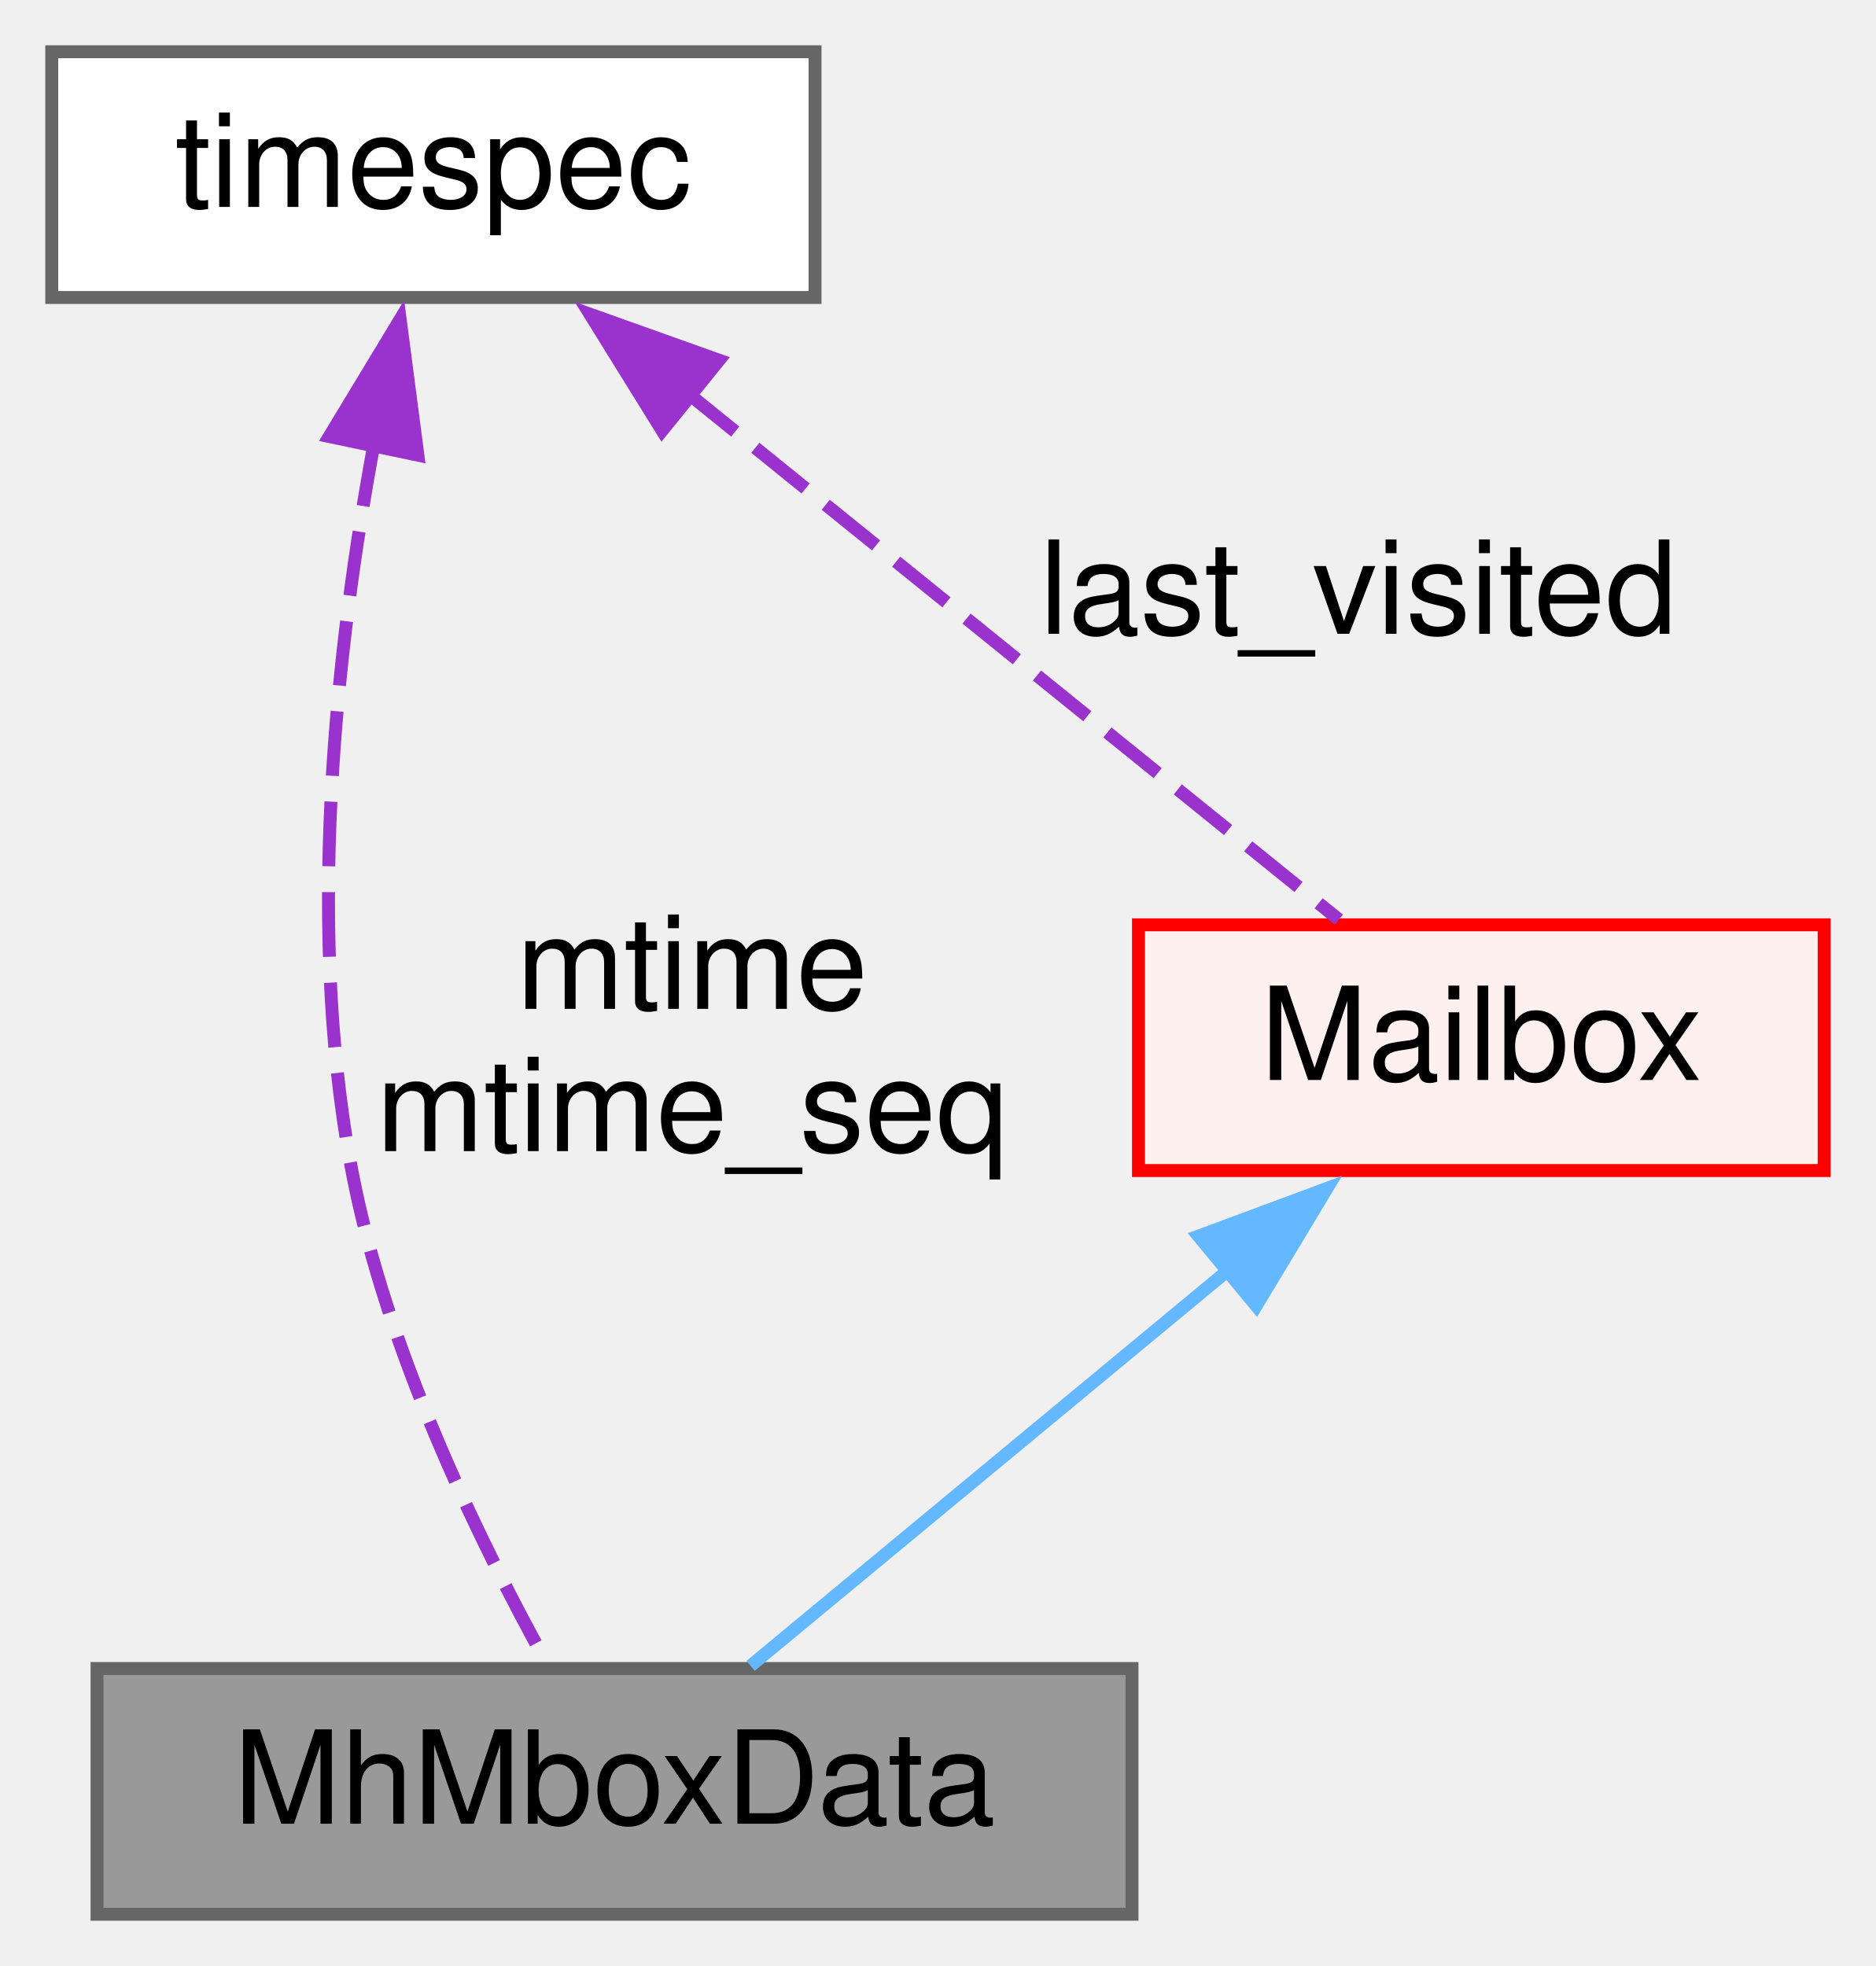
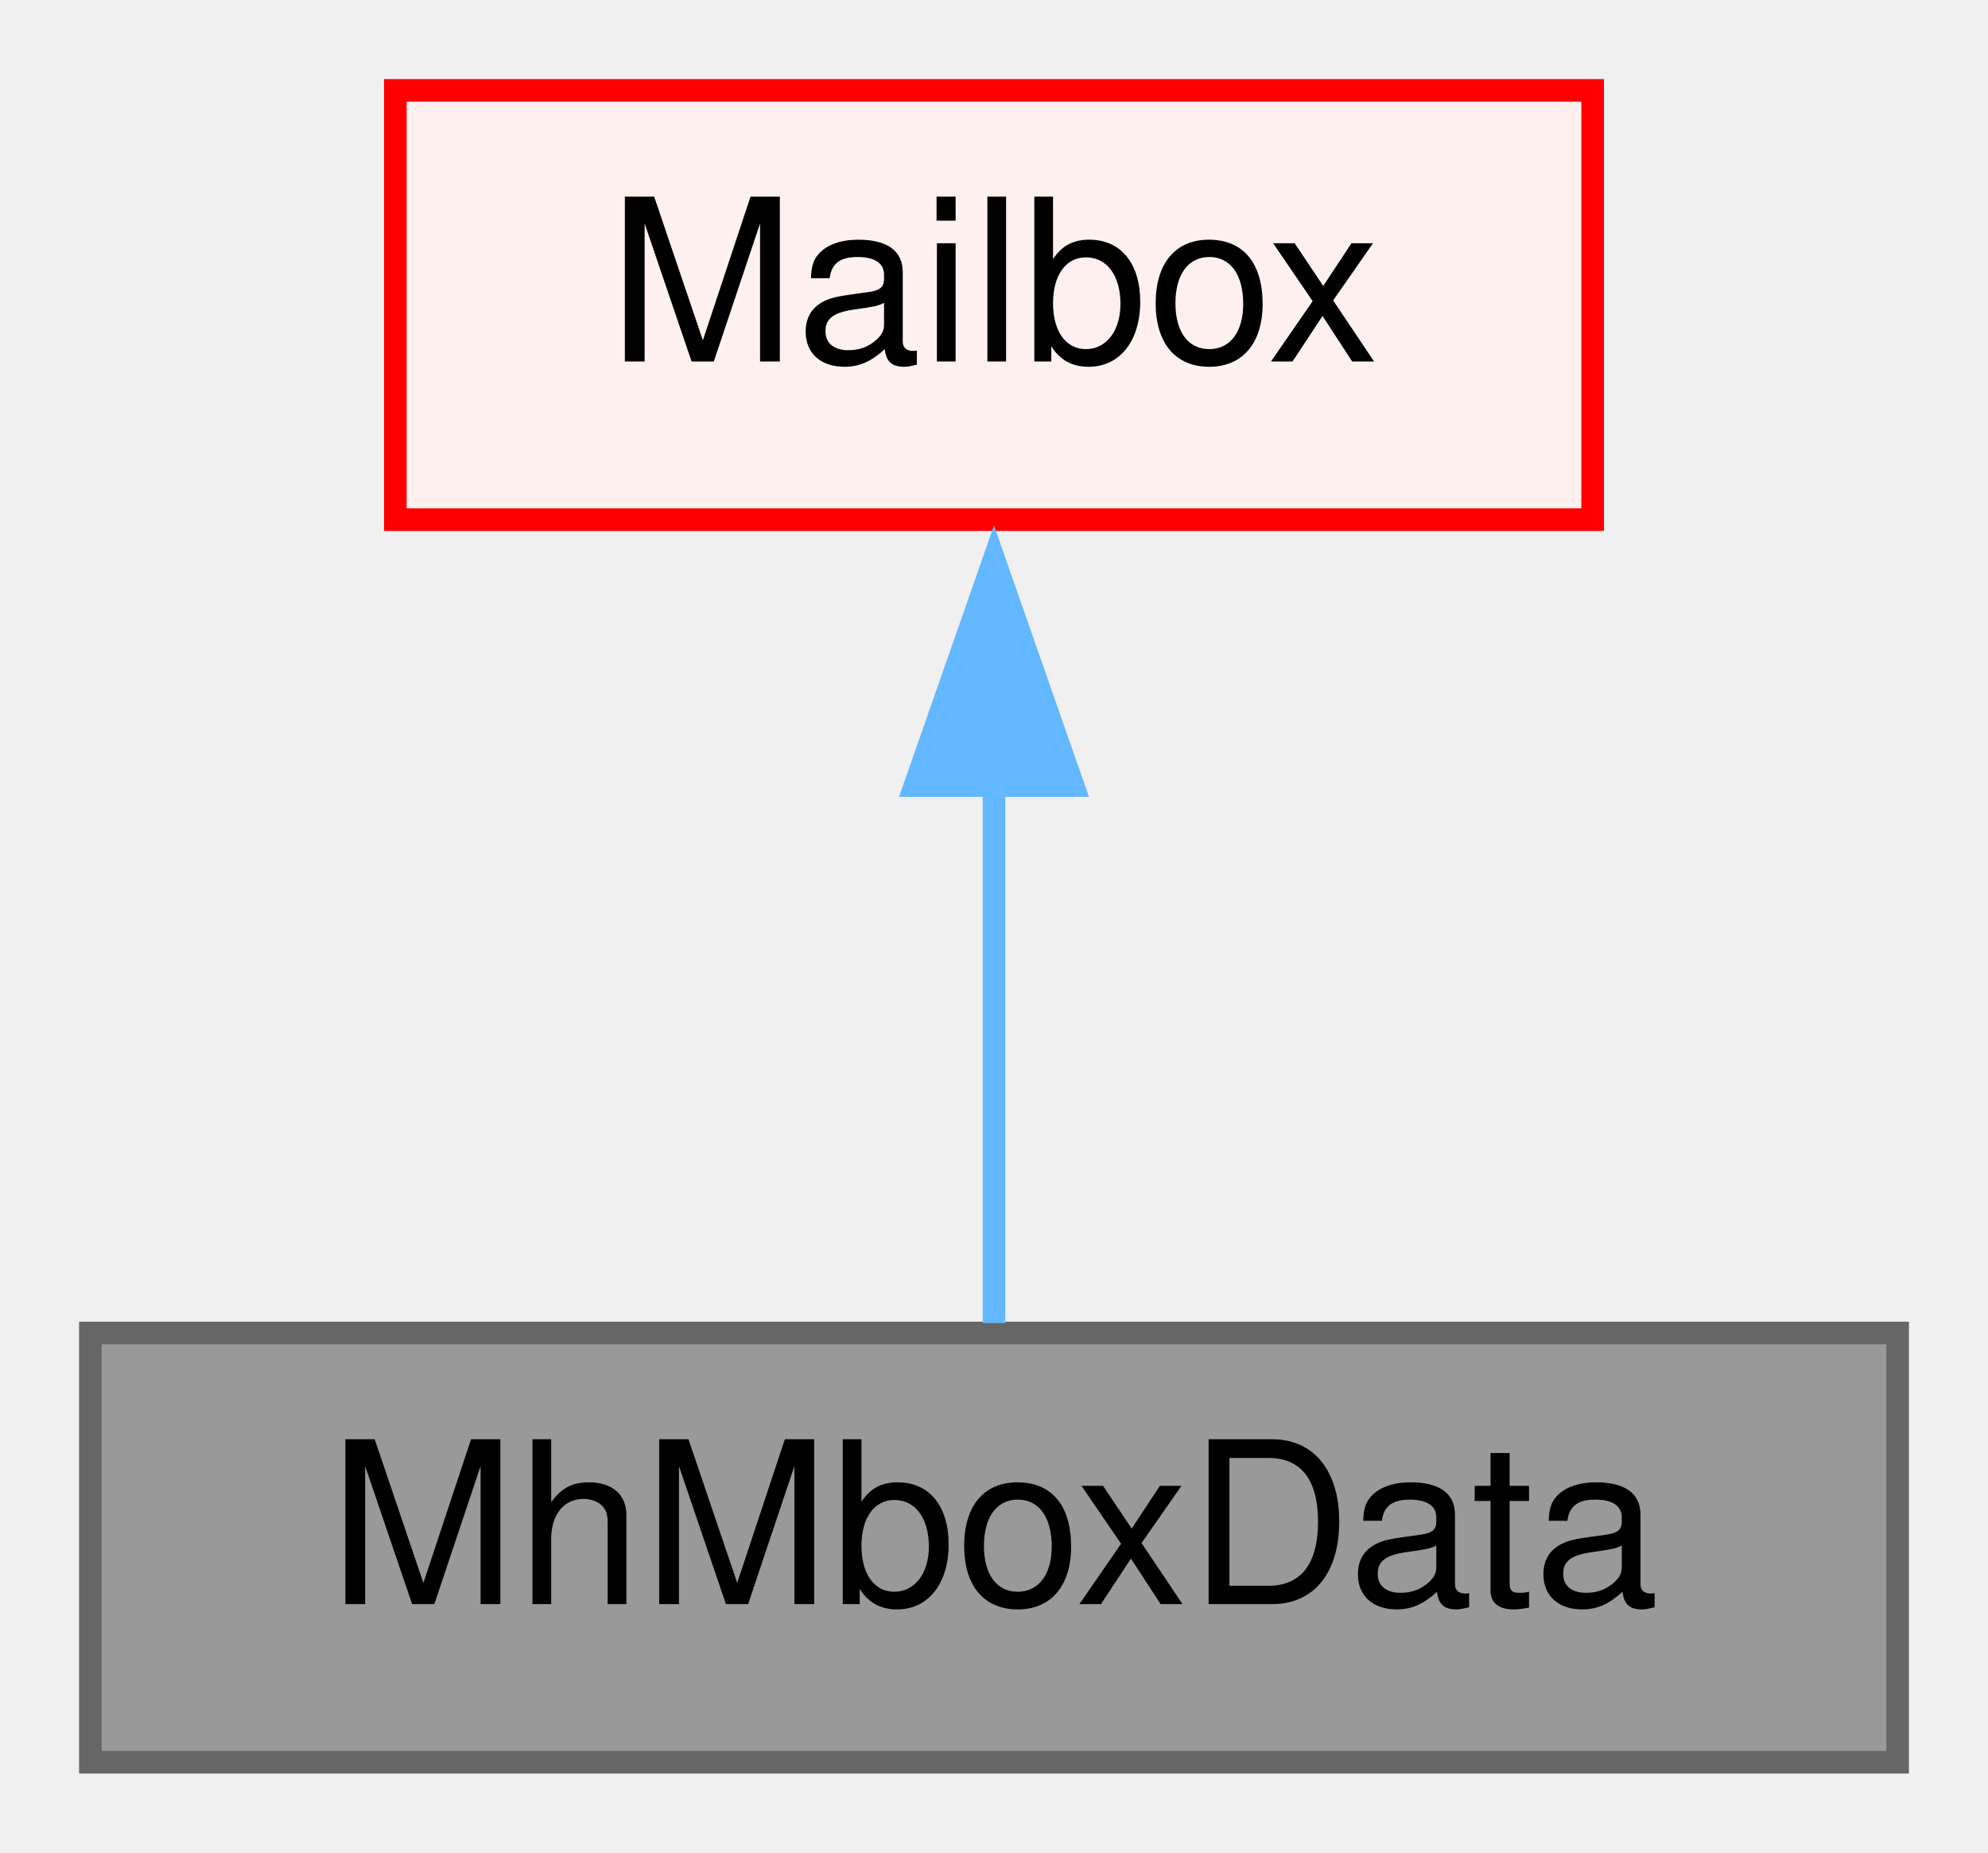
- <svg xmlns="http://www.w3.org/2000/svg" xmlns:xlink="http://www.w3.org/1999/xlink" width="145pt" height="152pt" viewBox="0.00 0.00 145.00 152.00">
-   <g id="graph0" class="graph" transform="scale(1 1) rotate(0) translate(4 148)">
+ <svg xmlns="http://www.w3.org/2000/svg" xmlns:xlink="http://www.w3.org/1999/xlink" width="88pt" height="82pt" viewBox="0.00 0.00 88.00 82.00">
+   <g id="graph0" class="graph" transform="scale(1 1) rotate(0) translate(4 78)">
    <g id="node1" class="node">
      <g id="a_node1">
        <a xlink:title="Mh-specific Mailbox data -.">
-           <polygon fill="#999999" stroke="#666666" points="83.5,-19 3.5,-19 3.5,0 83.5,0 83.5,-19" />
-           <text text-anchor="middle" x="43.5" y="-7" font-family="Helvetica,sans-Serif" font-size="10.00">MhMboxData</text>
+           <polygon fill="#999999" stroke="#666666" points="80,-19 0,-19 0,0 80,0 80,-19" />
+           <text text-anchor="middle" x="40" y="-7" font-family="Helvetica,sans-Serif" font-size="10.00">MhMboxData</text>
        </a>
      </g>
    </g>
    <g id="node2" class="node">
      <g id="a_node2">
        <a xlink:href="structMailbox.html" target="_top" xlink:title="A mailbox.">
-           <polygon fill="#fff0f0" stroke="red" points="137,-76.5 84,-76.5 84,-57.5 137,-57.5 137,-76.5" />
-           <text text-anchor="middle" x="110.5" y="-64.5" font-family="Helvetica,sans-Serif" font-size="10.00">Mailbox</text>
+           <polygon fill="#fff0f0" stroke="red" points="66.5,-74 13.5,-74 13.5,-55 66.5,-55 66.5,-74" />
+           <text text-anchor="middle" x="40" y="-62" font-family="Helvetica,sans-Serif" font-size="10.00">Mailbox</text>
        </a>
      </g>
    </g>
    <g id="edge1" class="edge">
-       <path fill="none" stroke="#63b8ff" d="M91.21,-50.02C79.1,-39.99 63.95,-27.44 54.02,-19.21" />
-       <polygon fill="#63b8ff" stroke="#63b8ff" points="88.64,-52.43 98.57,-56.12 93.1,-47.04 88.64,-52.43" />
-     </g>
-     <g id="node3" class="node">
-       <g id="a_node3">
-         <a xlink:href="structtimespec.html" target="_top" xlink:title="Time value with nanosecond precision.">
-           <polygon fill="white" stroke="#666666" points="59,-144 0,-144 0,-125 59,-125 59,-144" />
-           <text text-anchor="middle" x="29.5" y="-132" font-family="Helvetica,sans-Serif" font-size="10.00">timespec</text>
-         </a>
-       </g>
-     </g>
-     <g id="edge3" class="edge">
-       <path fill="none" stroke="#9a32cd" stroke-dasharray="5,2" d="M24.93,-113.8C22,-98.01 19.43,-75.38 23.5,-56 26.34,-42.49 33.44,-28.09 38.37,-19.2" />
-       <polygon fill="#9a32cd" stroke="#9a32cd" points="21.45,-114.25 26.93,-123.31 28.3,-112.81 21.45,-114.25" />
-       <text text-anchor="middle" x="49.5" y="-70" font-family="Helvetica,sans-Serif" font-size="10.00"> mtime</text>
-       <text text-anchor="middle" x="49.5" y="-59" font-family="Helvetica,sans-Serif" font-size="10.00">mtime_seq</text>
-     </g>
-     <g id="edge2" class="edge">
-       <path fill="none" stroke="#9a32cd" stroke-dasharray="5,2" d="M48.94,-117.78C64.77,-104.98 86.53,-87.38 99.49,-76.9" />
-       <polygon fill="#9a32cd" stroke="#9a32cd" points="47.18,-114.71 41.6,-123.71 51.58,-120.15 47.18,-114.71" />
-       <text text-anchor="middle" x="101" y="-99" font-family="Helvetica,sans-Serif" font-size="10.00"> last_visited</text>
+       <path fill="none" stroke="#63b8ff" d="M40,-43.35C40,-35.1 40,-25.97 40,-19.44" />
+       <polygon fill="#63b8ff" stroke="#63b8ff" points="36.5,-43.23 40,-53.23 43.5,-43.23 36.5,-43.23" />
    </g>
  </g>
</svg>
